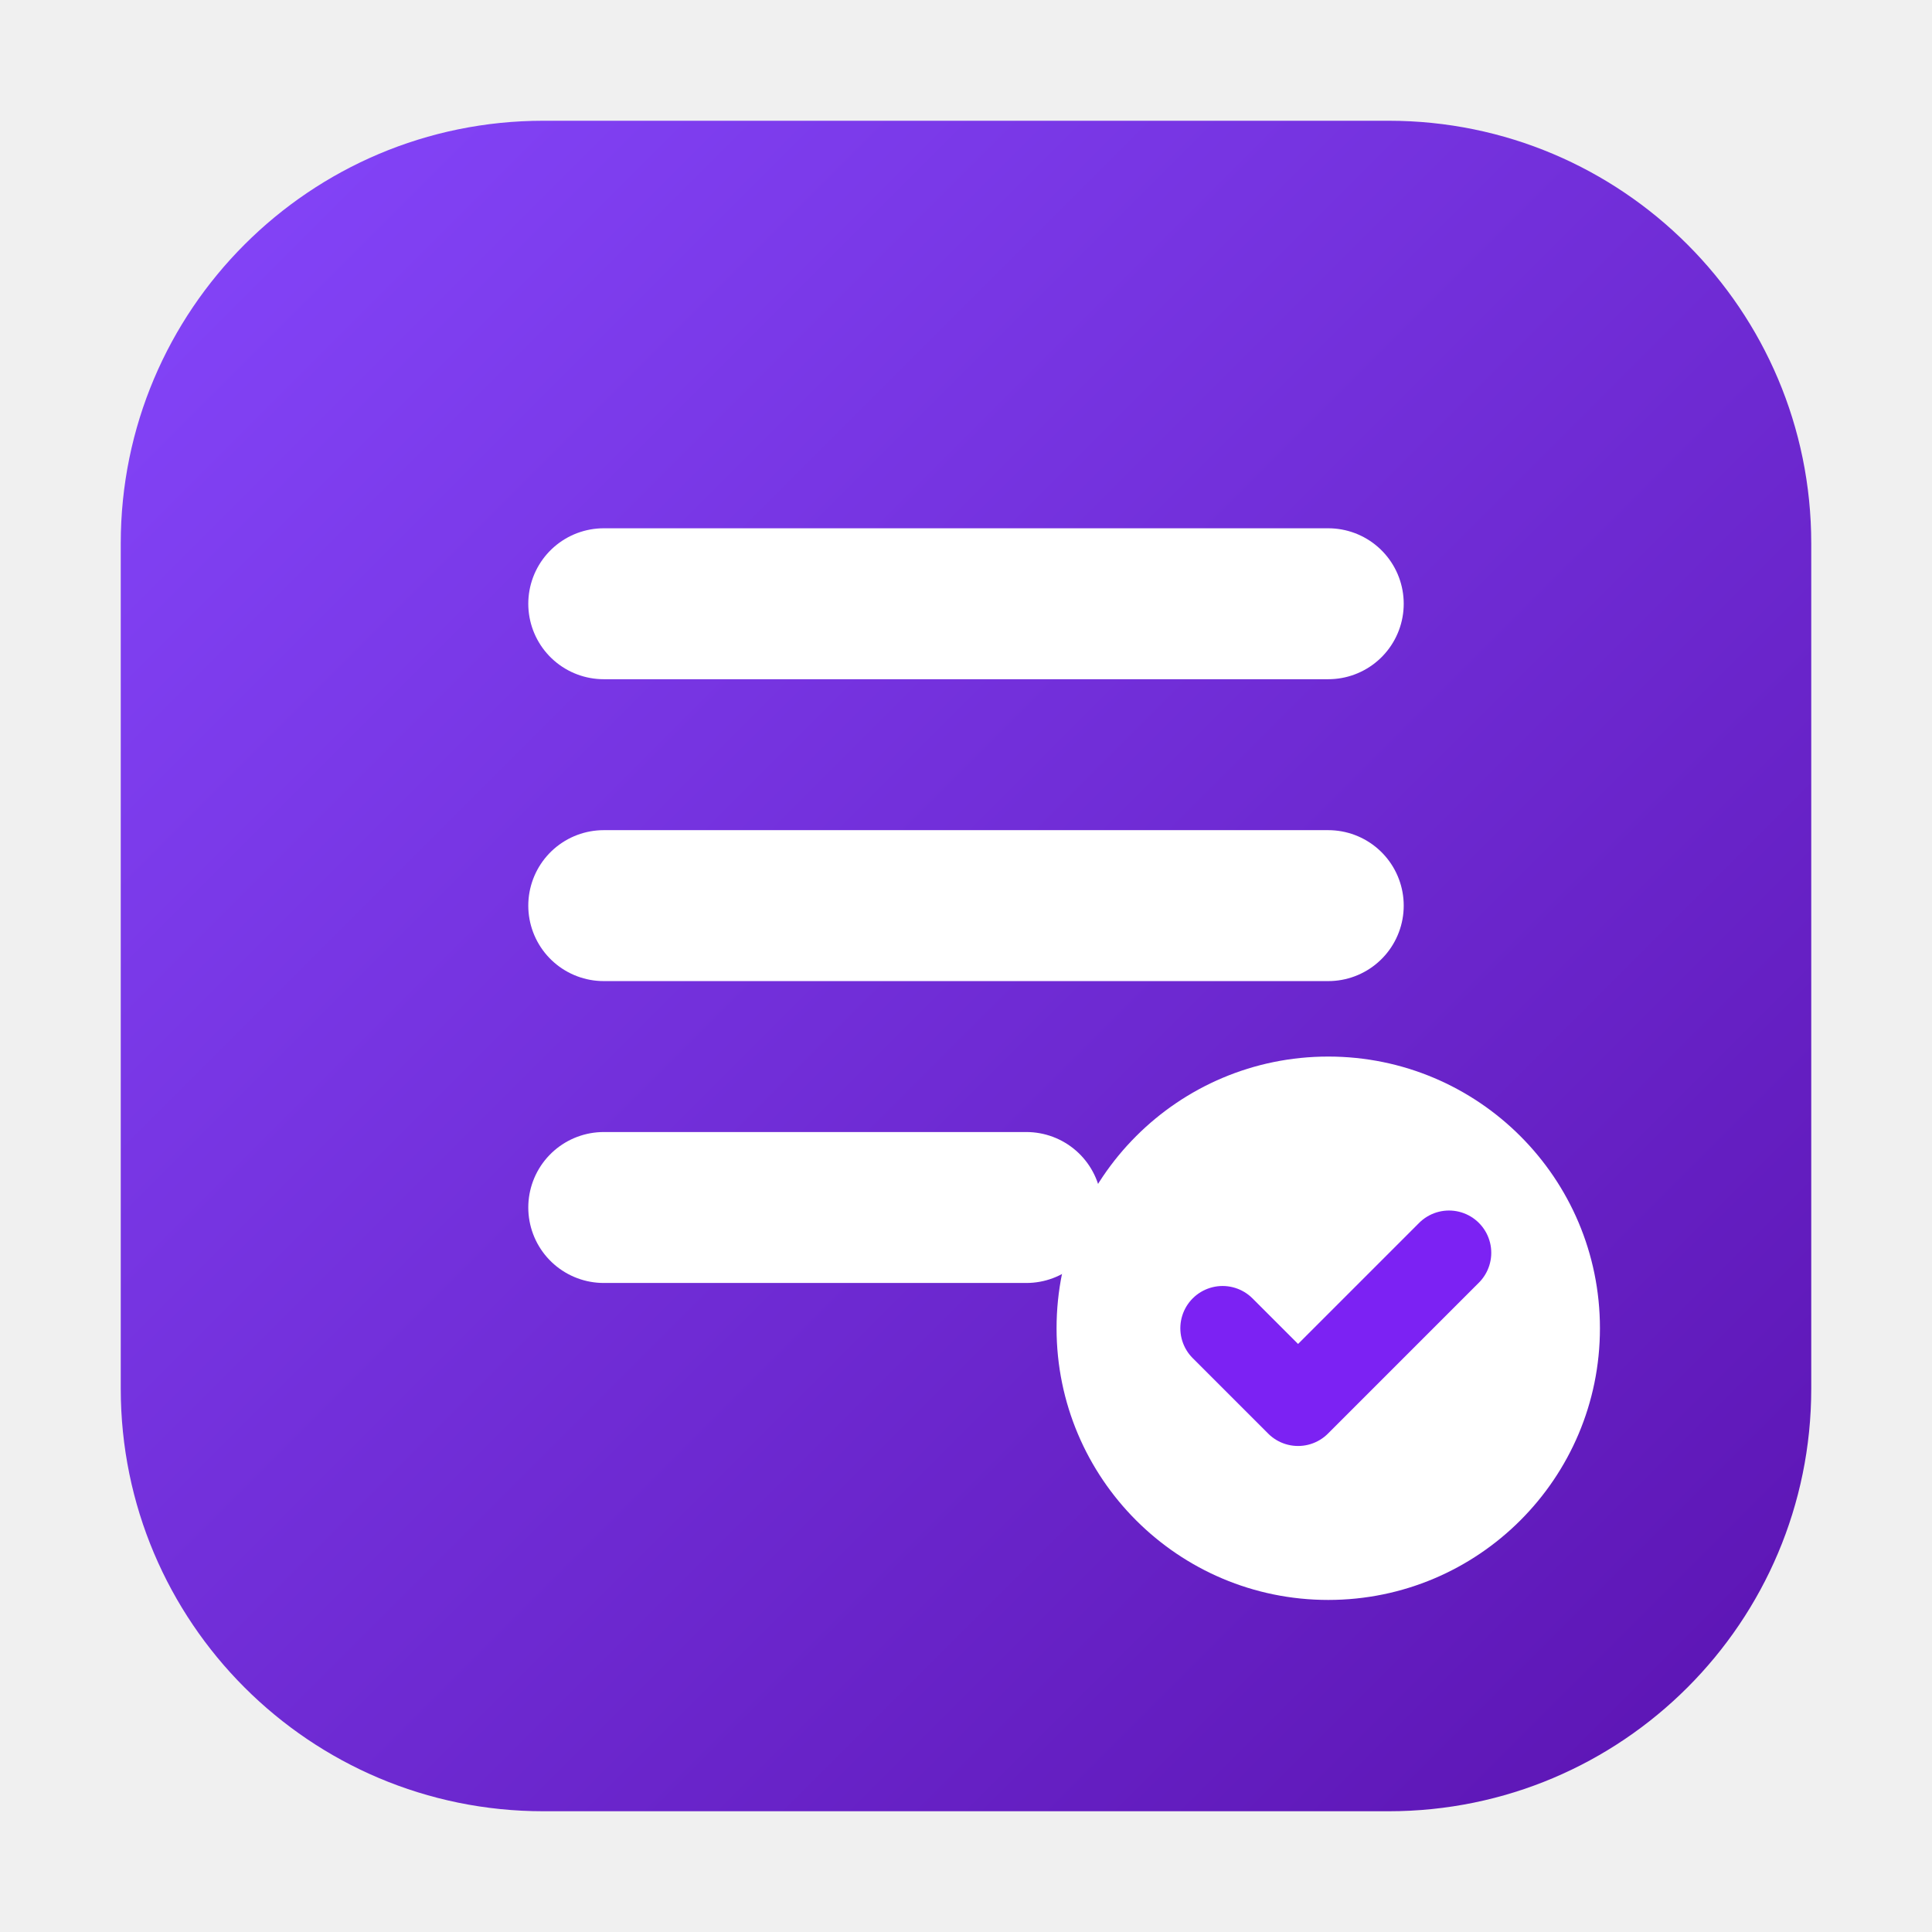
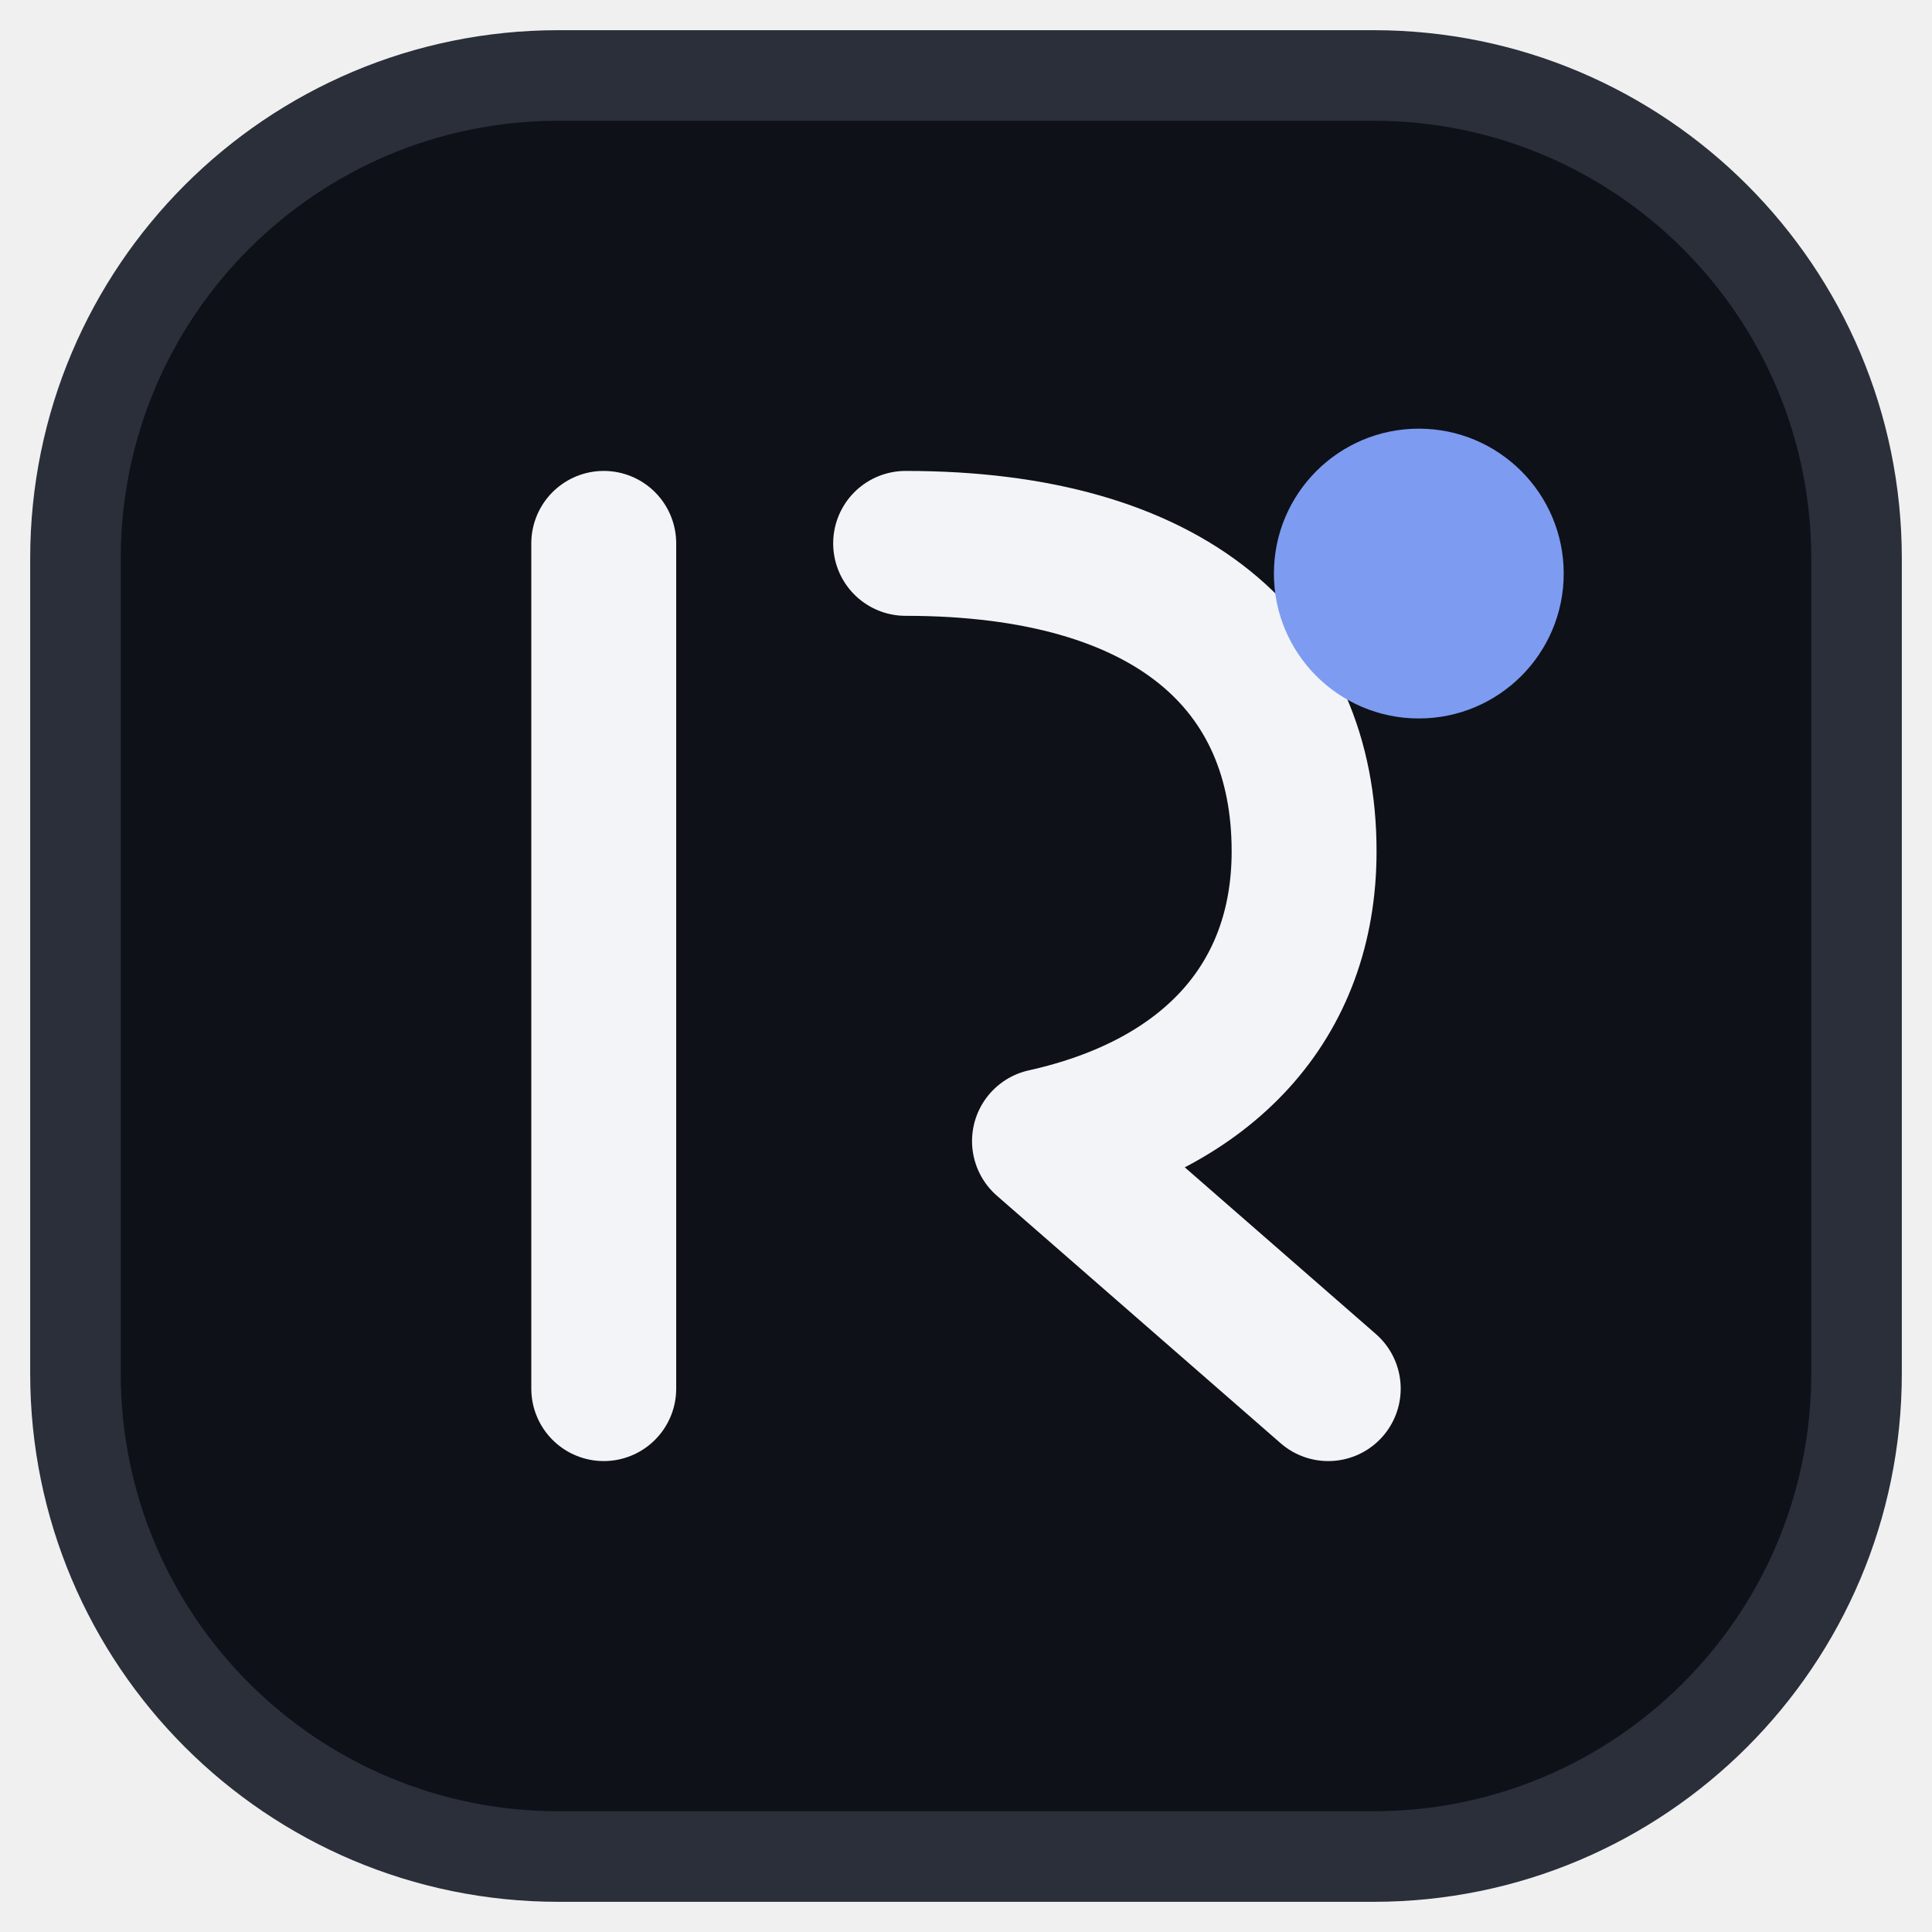
- <svg xmlns="http://www.w3.org/2000/svg" viewBox="0 0 64 64">
-   <defs>
-     <linearGradient id="g" x1="0" y1="0" x2="1" y2="1">
-       <stop offset="0" stop-color="#8546fb" />
-       <stop offset="1" stop-color="#5b13b1" />
-     </linearGradient>
-   </defs>
-   <rect x="4" y="4" width="56" height="56" rx="14" fill="url(#g)" />
-   <path d="M20 20h24M20 30h24M20 40h14" stroke="#fff" stroke-width="5" stroke-linecap="round" />
-   <circle cx="44" cy="44" r="9" fill="#fff" />
-   <path d="M40.5 44l2.5 2.5 5-5" stroke="#7c22f3" stroke-width="2.8" fill="none" stroke-linecap="round" stroke-linejoin="round" />
+ <svg xmlns="http://www.w3.org/2000/svg" viewBox="0 0 32 32">
+   <rect x="1.25" y="1.25" width="29.5" height="29.5" rx="8" fill="#0e1118" stroke="#2a2f3a" stroke-width="1.5" />
+   <path d="M10 9v14" stroke="#f2f4f8" stroke-width="2.4" stroke-linecap="round" />
+   <path d="M15 9c4.4 0 6.6 2 6.6 5.1 0 2.5-1.6 4.2-4.3 4.8L22 23" stroke="#f2f4f8" stroke-width="2.4" stroke-linecap="round" stroke-linejoin="round" fill="none" />
+   <circle cx="23.5" cy="9.5" r="2.4" fill="#7d9bf0" />
</svg>
